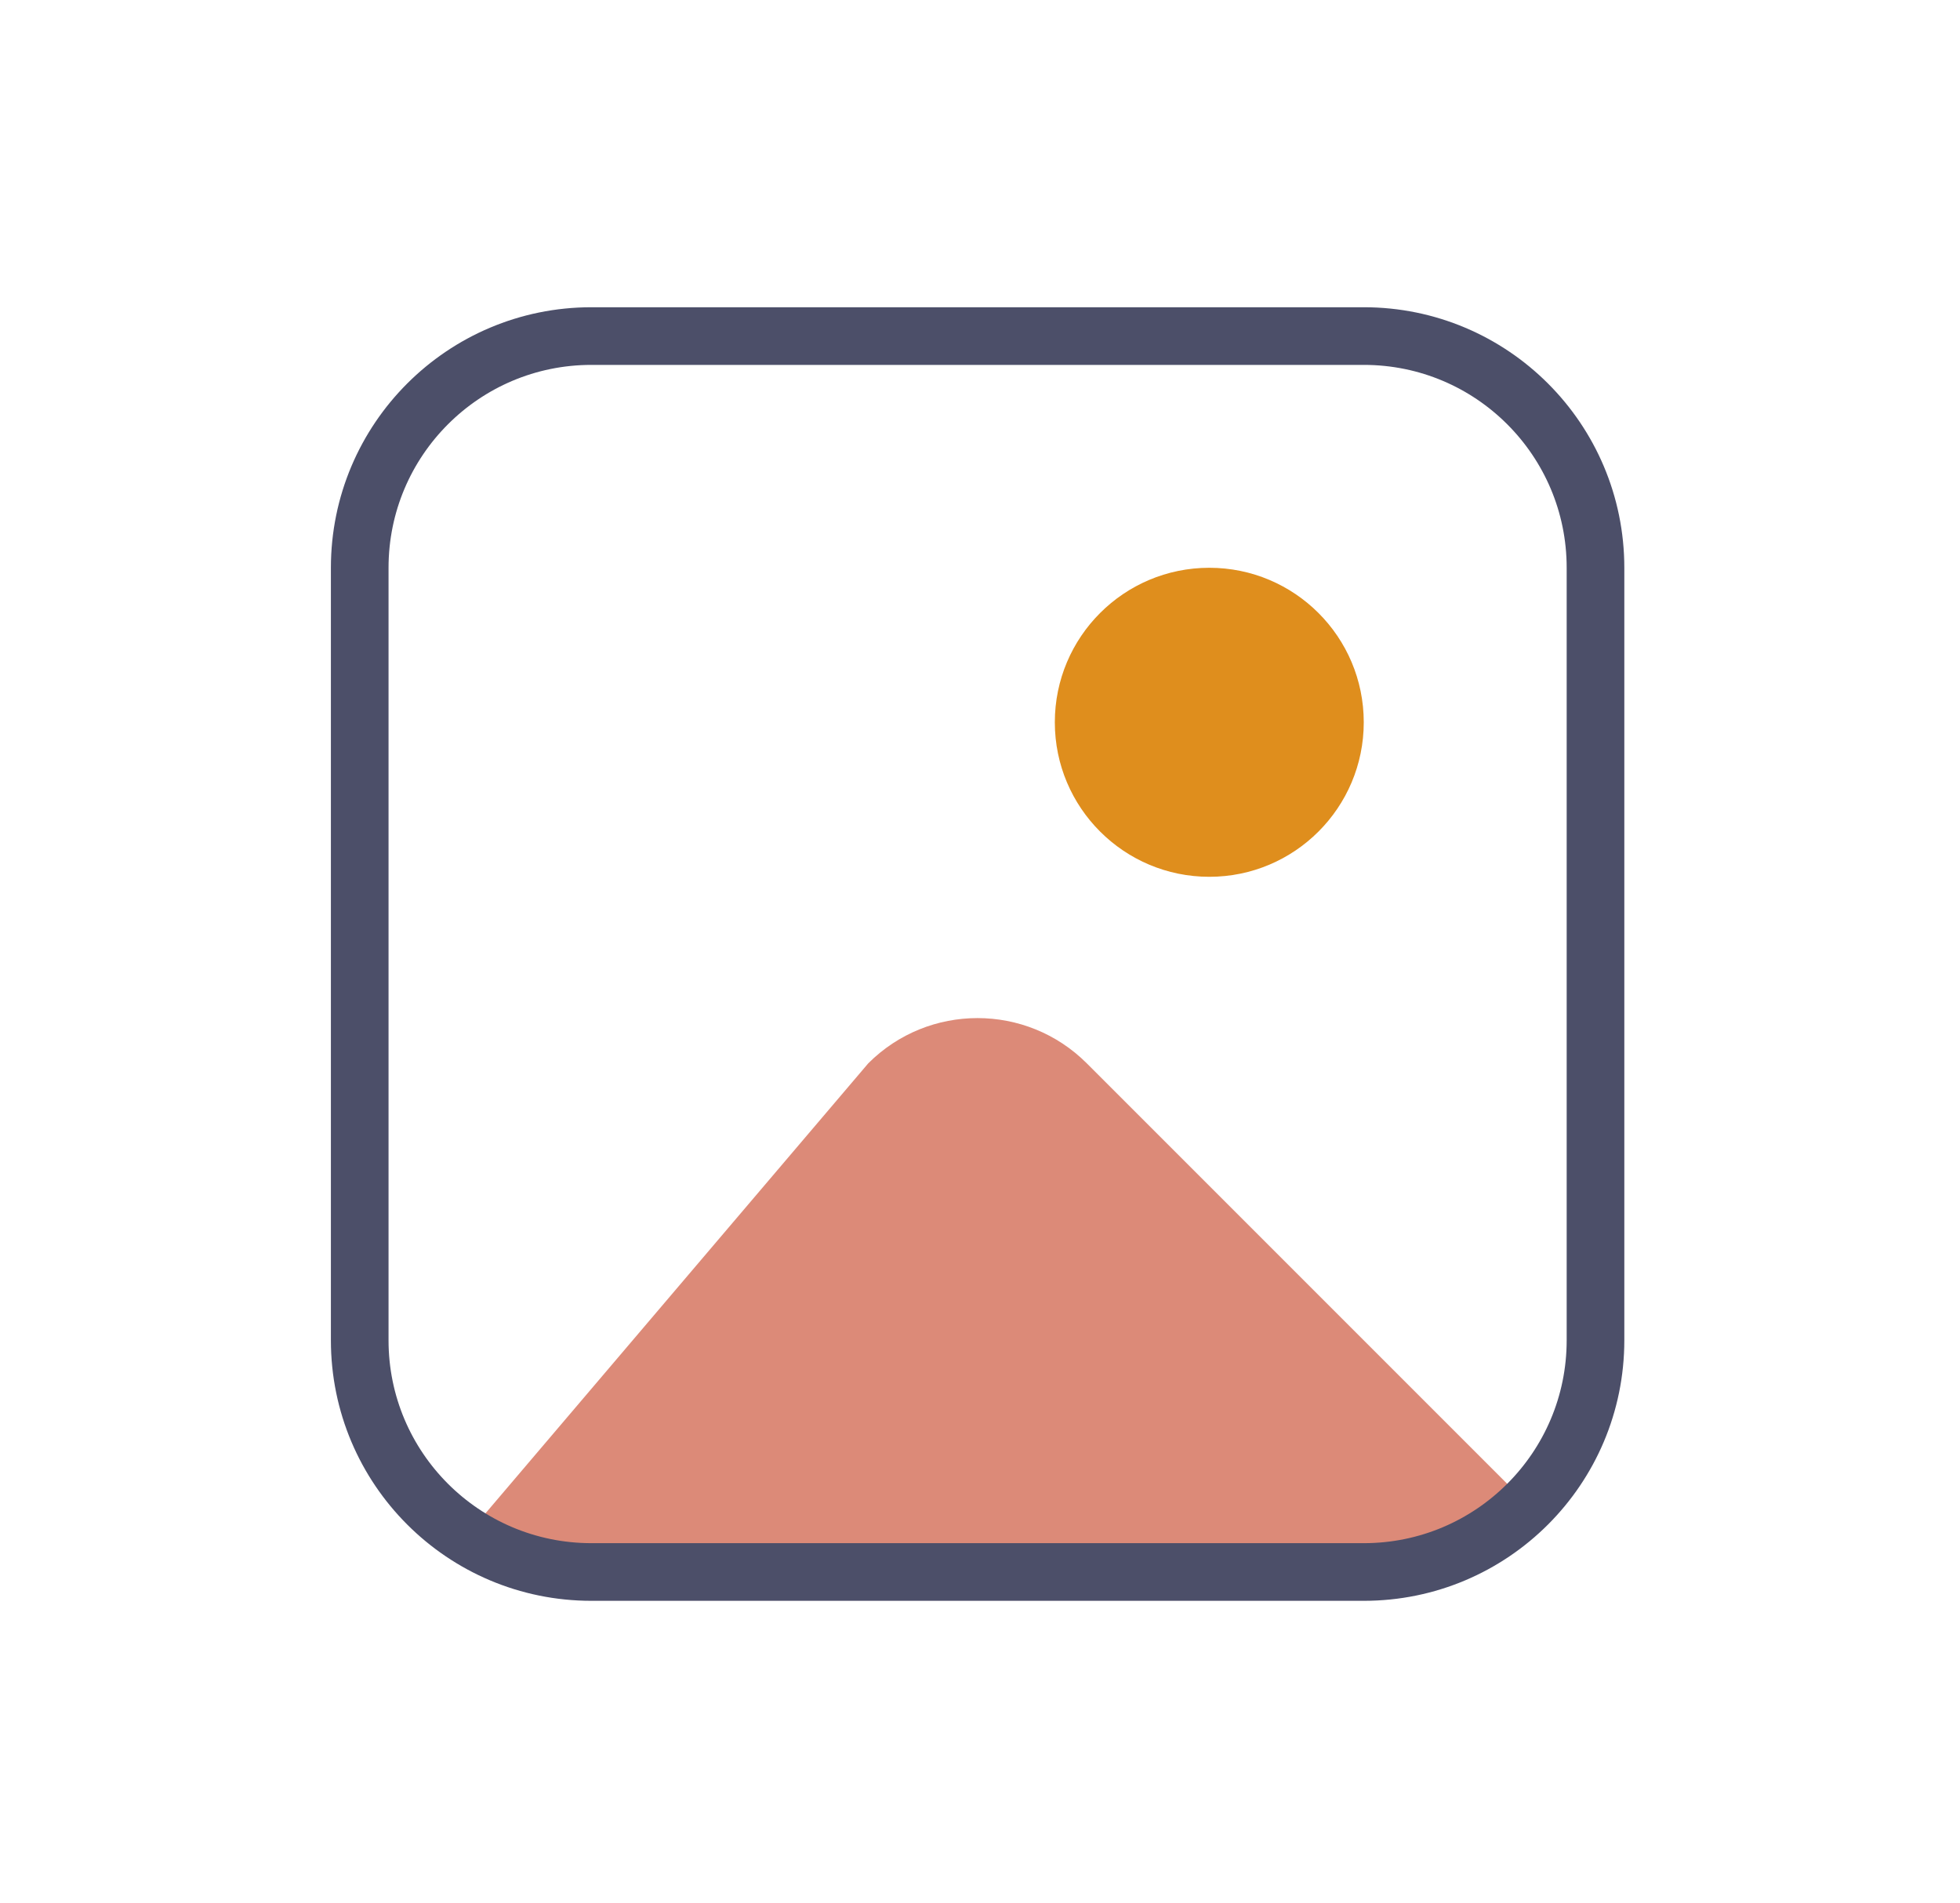
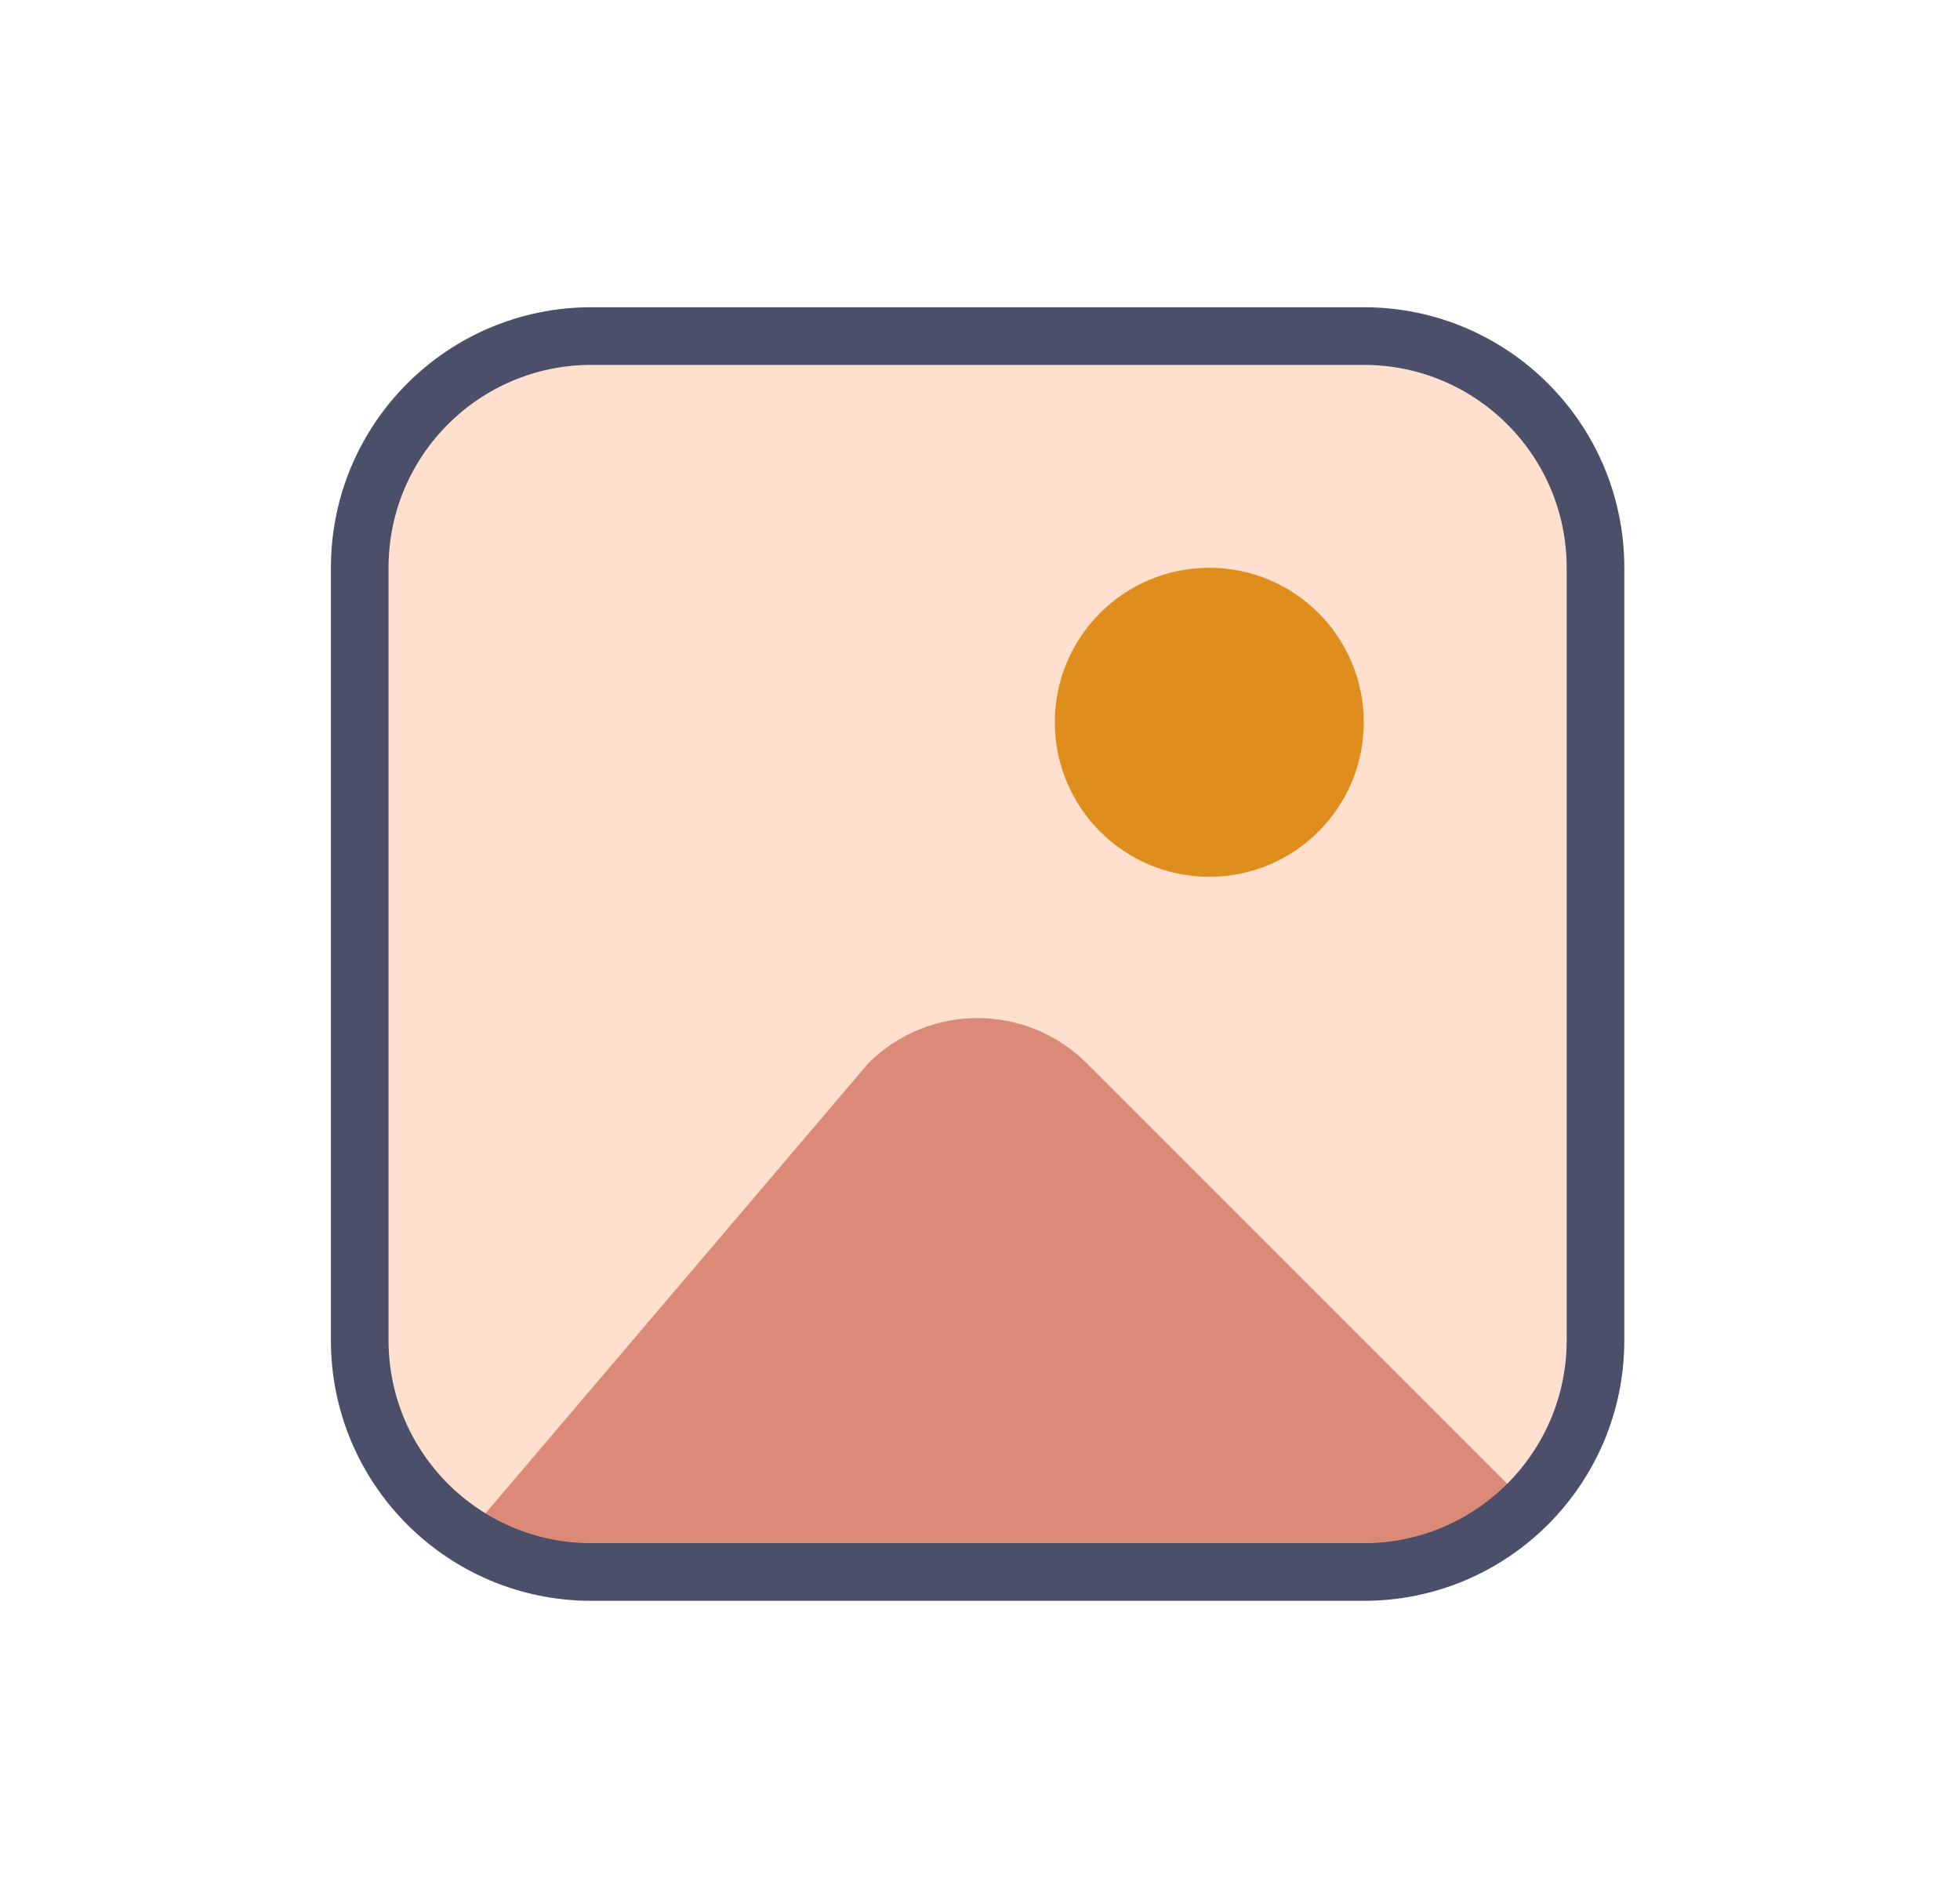
<svg xmlns="http://www.w3.org/2000/svg" width="34" height="33" viewBox="0 0 34 33" fill="none">
+   <path d="M23.658 5.829H10.259C8.039 5.829 6.24 7.628 6.24 9.848V23.247C6.24 25.467 8.039 27.266 10.259 27.266H23.658C25.878 27.266 27.677 25.467 27.677 23.247V9.848C27.677 7.628 25.878 5.829 23.658 5.829Z" fill="#FE640B" fill-opacity="0.2" />
  <path d="M18.852 18.443C17.805 17.397 16.108 17.397 15.062 18.443L8 26.744L10 27.244H16L25.5 26.744L26.336 25.927L18.852 18.443Z" fill="#DC8A78" />
  <path d="M23.658 5.829H10.259C8.039 5.829 6.24 7.628 6.24 9.848V23.247C6.24 25.467 8.039 27.266 10.259 27.266H23.658C25.878 27.266 27.677 25.467 27.677 23.247V9.848C27.677 7.628 25.878 5.829 23.658 5.829Z" stroke="#4C4F69" stroke-linejoin="round" />
  <path d="M20.978 15.208C22.457 15.208 23.657 14.008 23.657 12.528C23.657 11.048 22.457 9.848 20.978 9.848C19.498 9.848 18.298 11.048 18.298 12.528C18.298 14.008 19.498 15.208 20.978 15.208Z" fill="#DF8E1D" />
</svg>
